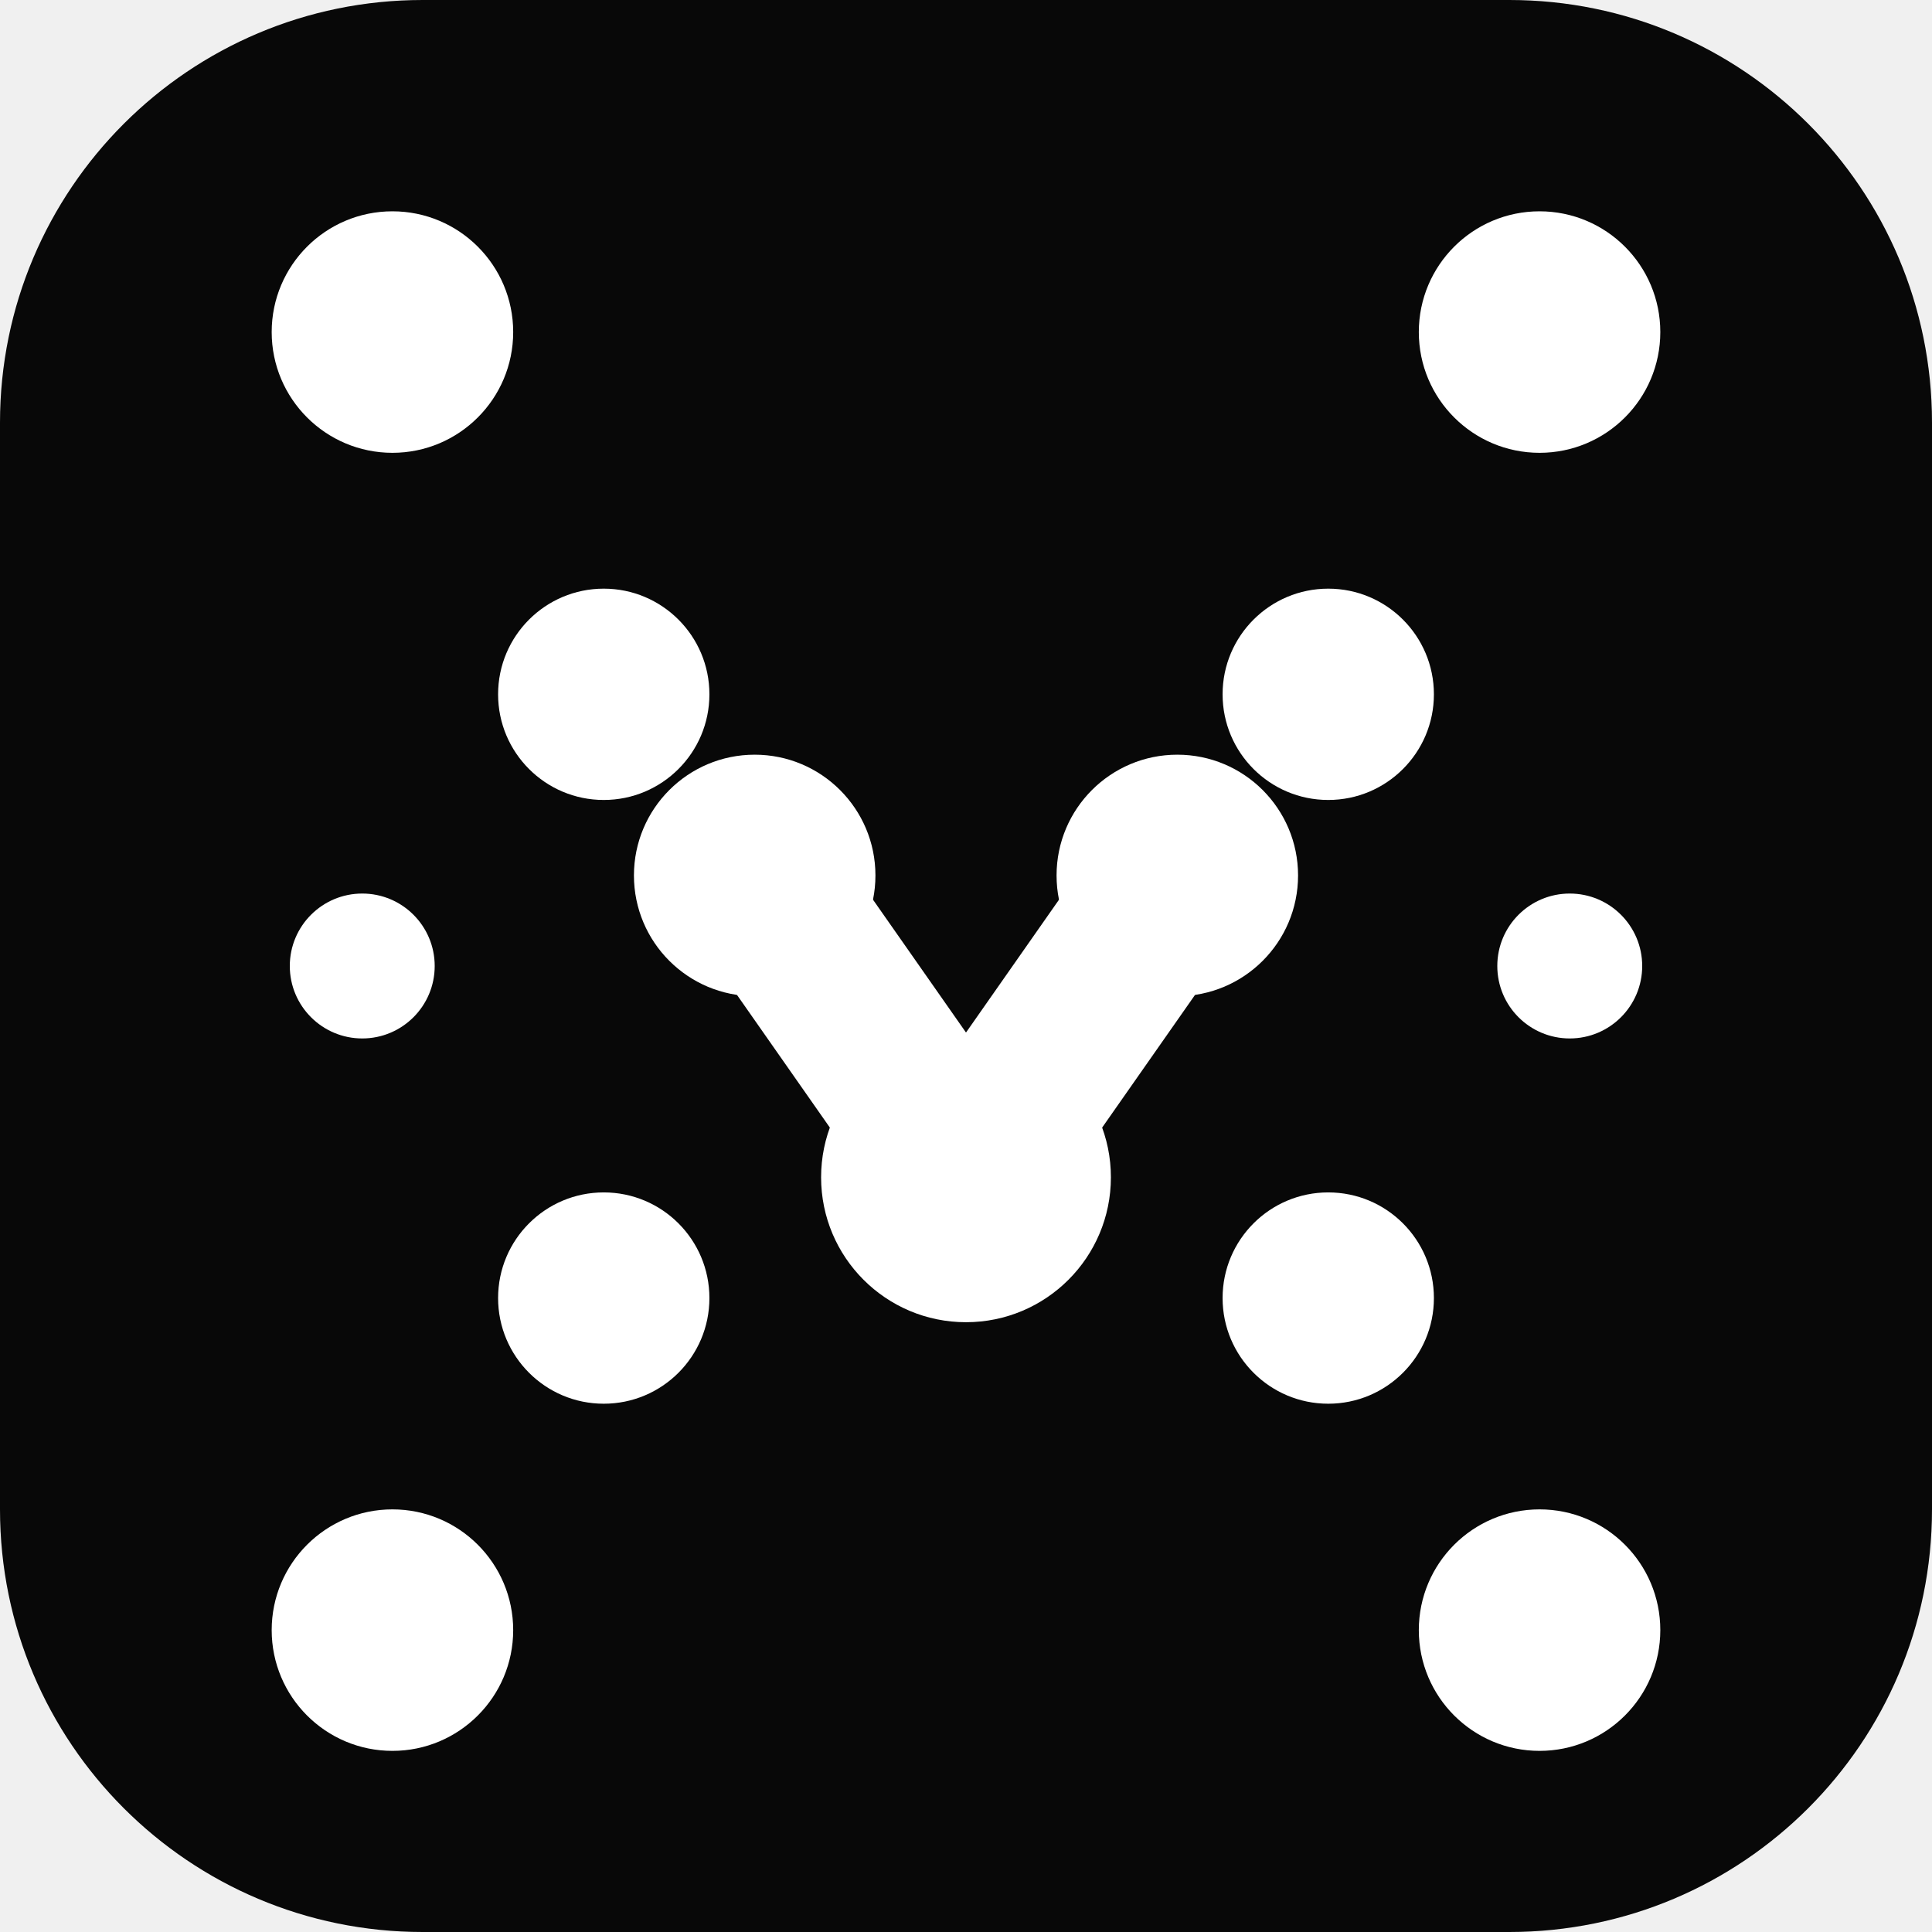
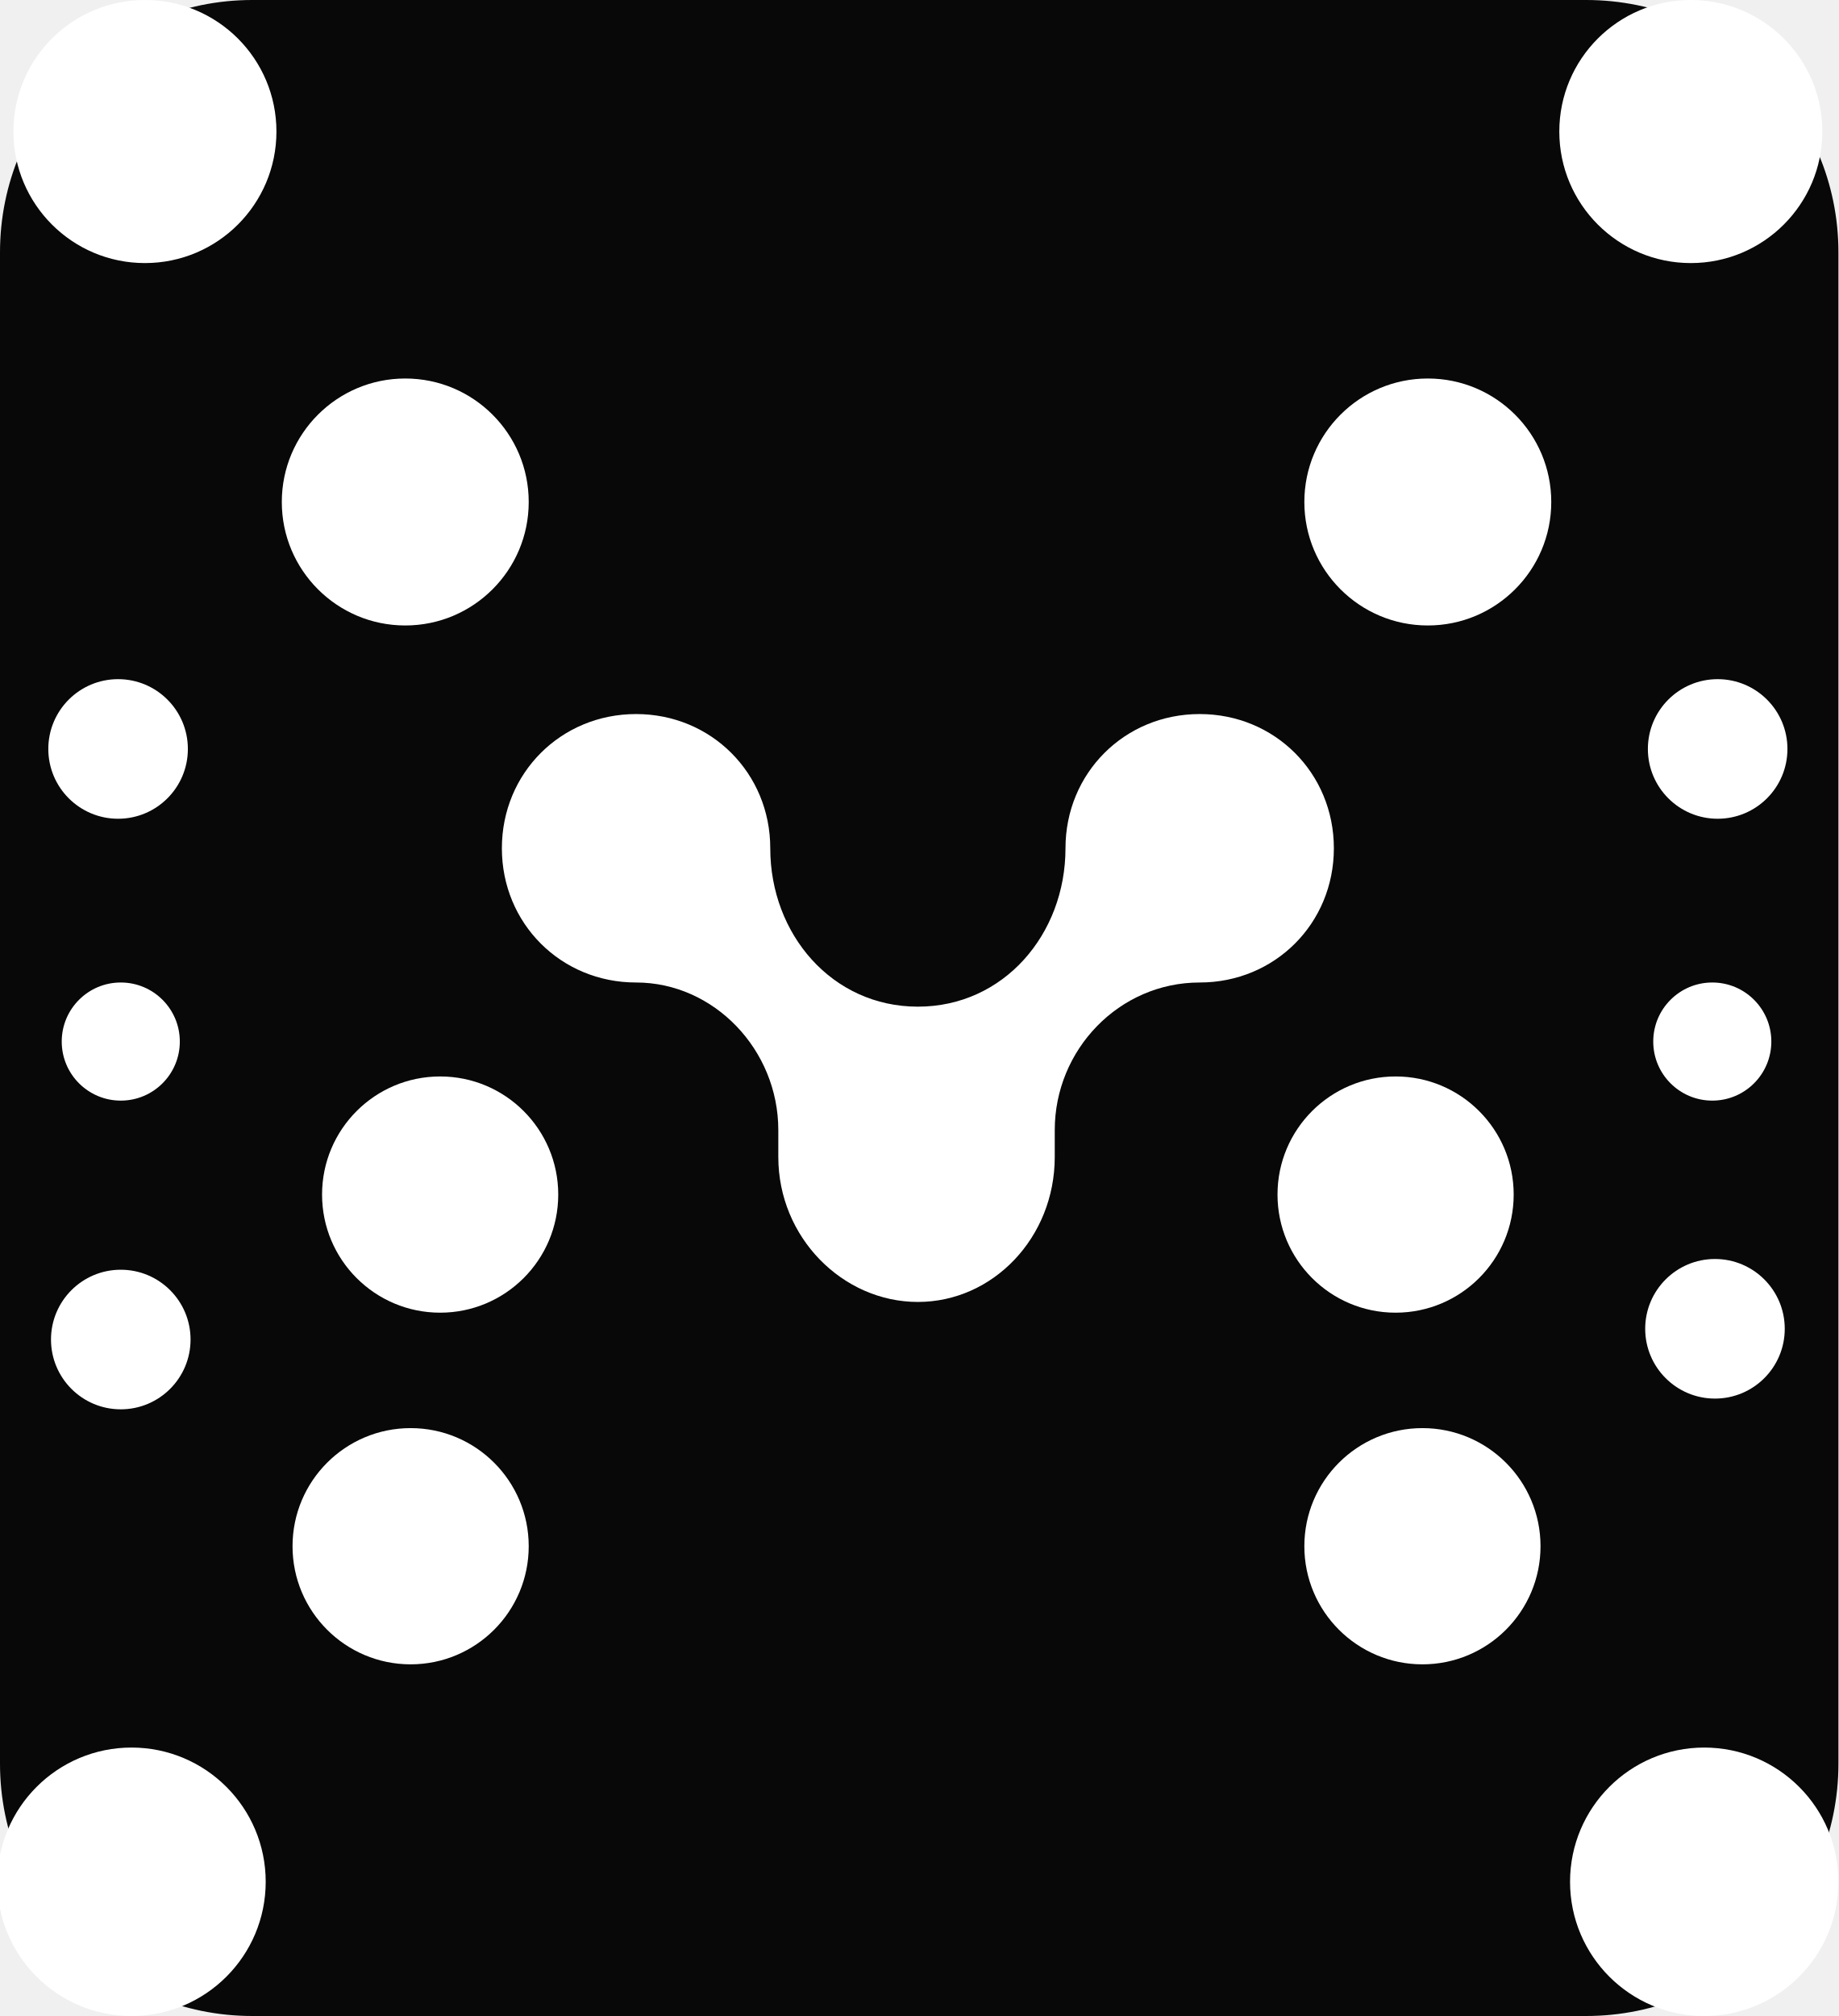
- <svg xmlns="http://www.w3.org/2000/svg" viewBox="0 0 64 64">
-   <rect width="64" height="64" rx="14" fill="#080808" />
+ <svg xmlns="http://www.w3.org/2000/svg" viewBox="0 0 685 751" preserveAspectRatio="xMidYMid meet">
+   <rect width="685" height="751" rx="94" fill="#080808" />
  <g fill="#fff">
-     <circle cx="13" cy="11" r="4" />
-     <circle cx="51" cy="11" r="4" />
-     <circle cx="20" cy="23" r="3.5" />
-     <circle cx="44" cy="23" r="3.5" />
-     <circle cx="12" cy="32" r="2.4" />
-     <circle cx="52" cy="32" r="2.4" />
-     <circle cx="20" cy="43" r="3.5" />
-     <circle cx="44" cy="43" r="3.5" />
-     <circle cx="13" cy="54" r="4" />
-     <circle cx="51" cy="54" r="4" />
-     <path d="M25 29 32 39 39 29" fill="none" stroke="#fff" stroke-width="5.5" stroke-linecap="round" stroke-linejoin="round" />
-     <circle cx="25" cy="29" r="4" />
-     <circle cx="39" cy="29" r="4" />
-     <circle cx="32" cy="39" r="4.8" />
+     <circle cx="54" cy="49" r="49" />
+     <circle cx="630" cy="49" r="49" />
+     <circle cx="151" cy="187" r="46" />
+     <circle cx="532" cy="187" r="46" />
+     <circle cx="44" cy="279" r="26" />
+     <circle cx="640" cy="279" r="26" />
+     <circle cx="45" cy="388" r="22" />
+     <circle cx="638" cy="388" r="22" />
+     <circle cx="45" cy="499" r="26" />
+     <circle cx="639" cy="495" r="26" />
+     <circle cx="164" cy="445" r="44" />
+     <circle cx="520" cy="445" r="44" />
+     <circle cx="153" cy="576" r="44" />
+     <circle cx="530" cy="576" r="44" />
+     <circle cx="49" cy="701" r="50" />
+     <circle cx="635" cy="701" r="50" />
+     <path d="M237 266c28 0 50 22 50 50 0 32 23 59 55 59s55-27 55-59c0-28 22-50 50-50s50 22 50 50-22 50-50 50c-30 0-54 25-54 55v10c0 30-23 54-51 54s-52-24-52-54v-10c0-30-24-55-53-55-28 0-50-22-50-50s22-50 50-50Z" />
  </g>
</svg>
